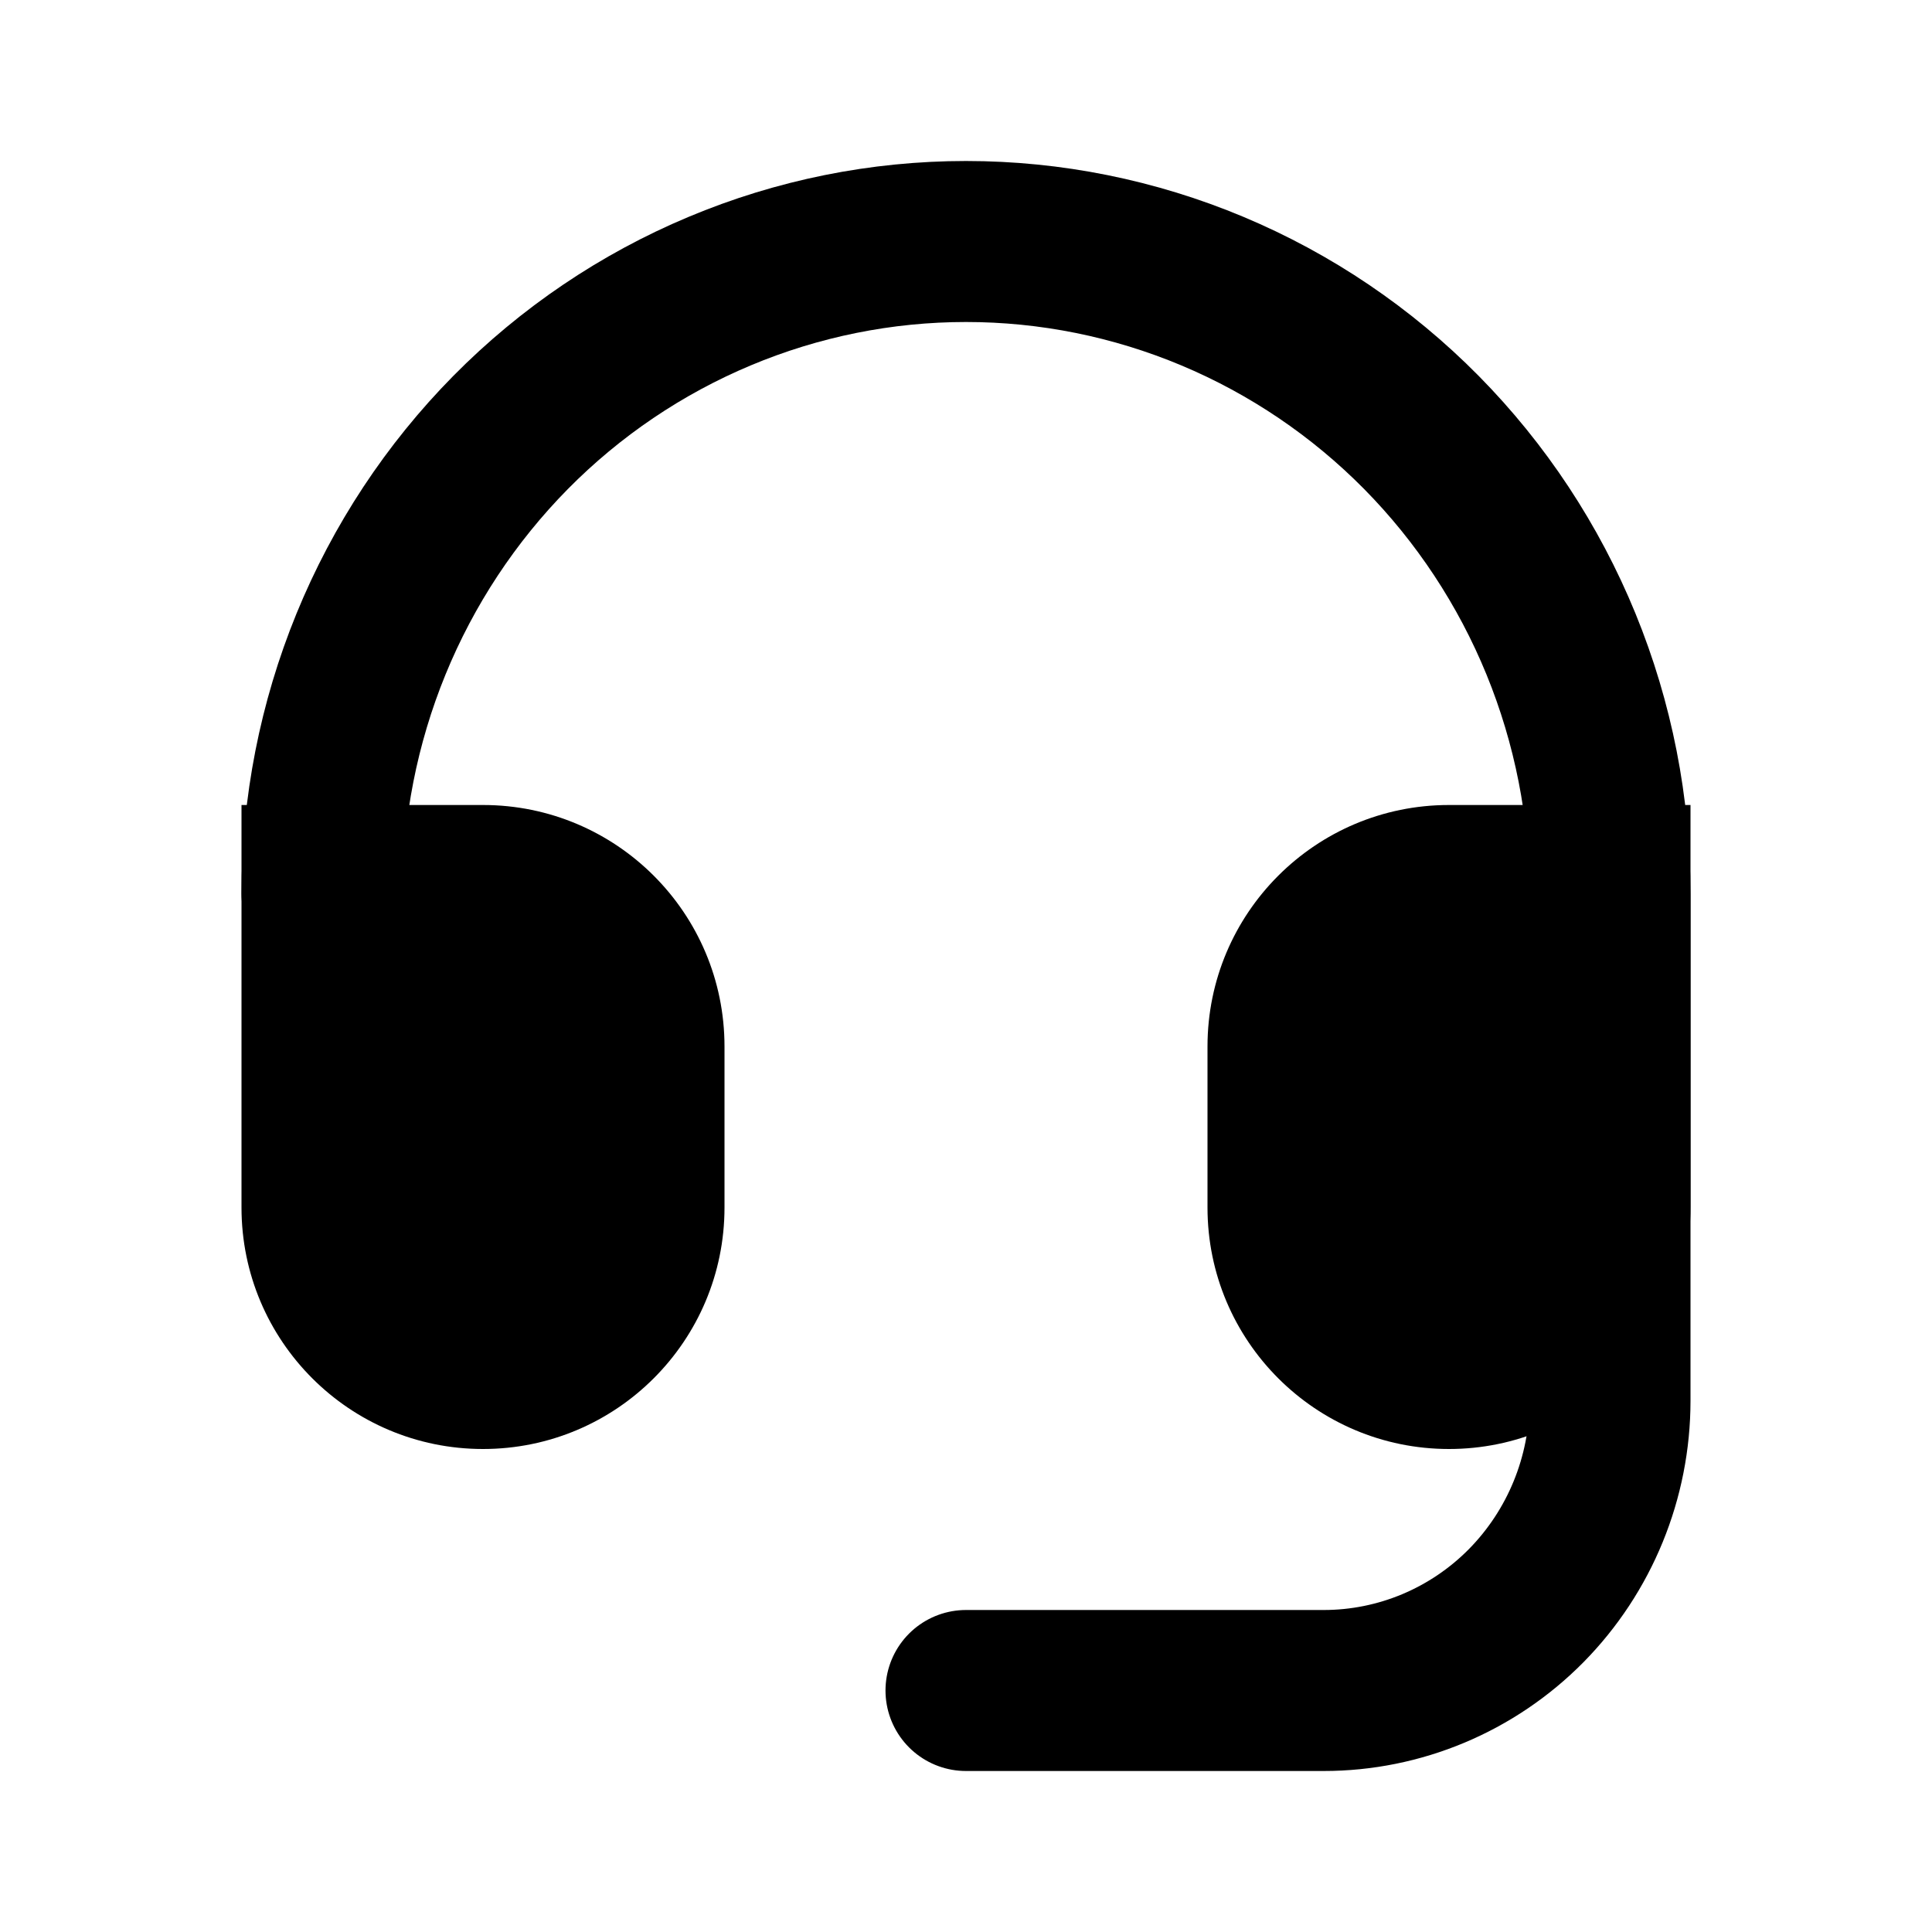
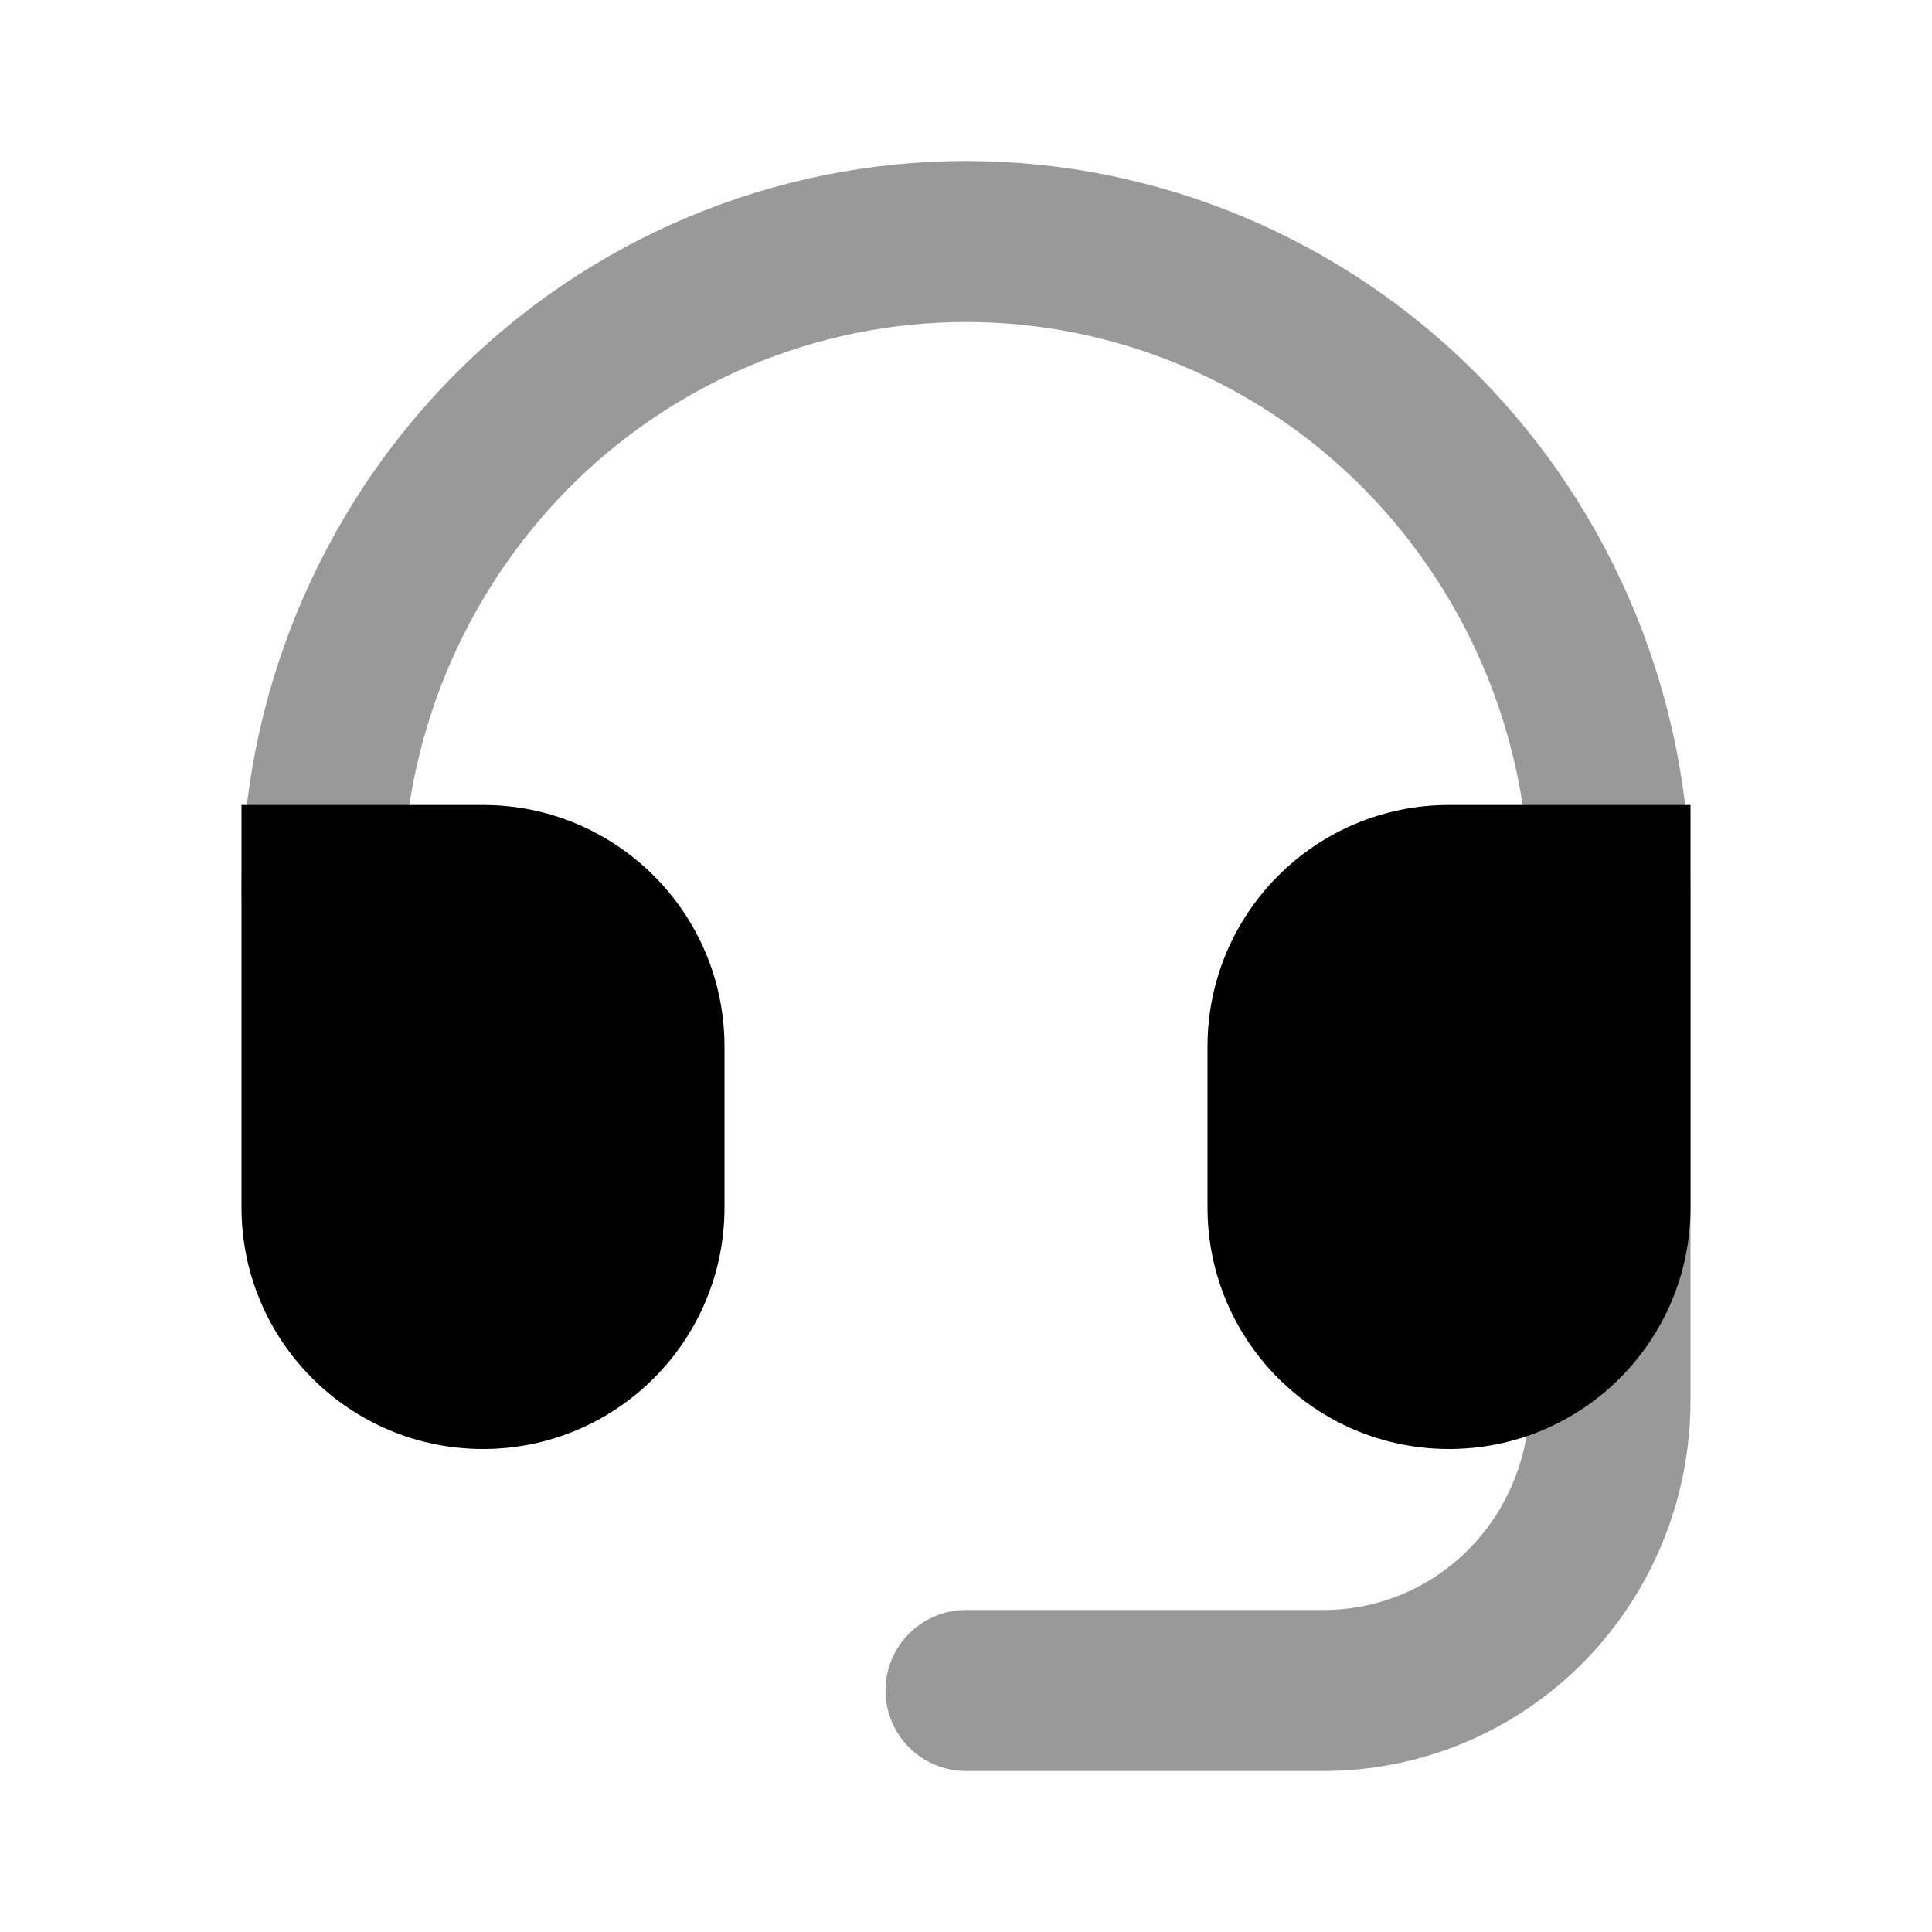
<svg xmlns="http://www.w3.org/2000/svg" width="24" height="24" viewBox="0 0 24 24" fill="none">
-   <path d="M4 11.1C4 10.036 4.207 8.983 4.609 8C5.011 7.018 5.6 6.125 6.343 5.372C7.086 4.62 7.968 4.024 8.939 3.617C9.909 3.21 10.949 3 12 3C13.051 3 14.091 3.21 15.062 3.617C16.032 4.024 16.914 4.62 17.657 5.372C18.4 6.125 18.989 7.018 19.391 8C19.793 8.983 20 10.036 20 11.1V15.6V17.4C20 18.355 19.625 19.27 18.959 19.946C18.292 20.621 17.387 21 16.444 21H12" stroke="currentColor" stroke-width="2" stroke-linecap="round" stroke-linejoin="round" />
+   <path d="M4 11.1C4 10.036 4.207 8.983 4.609 8C5.011 7.018 5.6 6.125 6.343 5.372C7.086 4.62 7.968 4.024 8.939 3.617C9.909 3.21 10.949 3 12 3C13.051 3 14.091 3.21 15.062 3.617C16.032 4.024 16.914 4.62 17.657 5.372C18.4 6.125 18.989 7.018 19.391 8C19.793 8.983 20 10.036 20 11.1V15.6V17.4C20 18.355 19.625 19.27 18.959 19.946C18.292 20.621 17.387 21 16.444 21H12" stroke="currentColor" stroke-opacity="0.4" stroke-width="2" stroke-linecap="round" stroke-linejoin="round" />
  <path d="M3 10H6C7.657 10 9 11.343 9 13V15C9 16.657 7.657 18 6 18C4.343 18 3 16.657 3 15V10Z" fill="currentColor" />
  <path d="M15 13C15 11.343 16.343 10 18 10H21V15C21 16.657 19.657 18 18 18C16.343 18 15 16.657 15 15V13Z" fill="currentColor" />
</svg>
